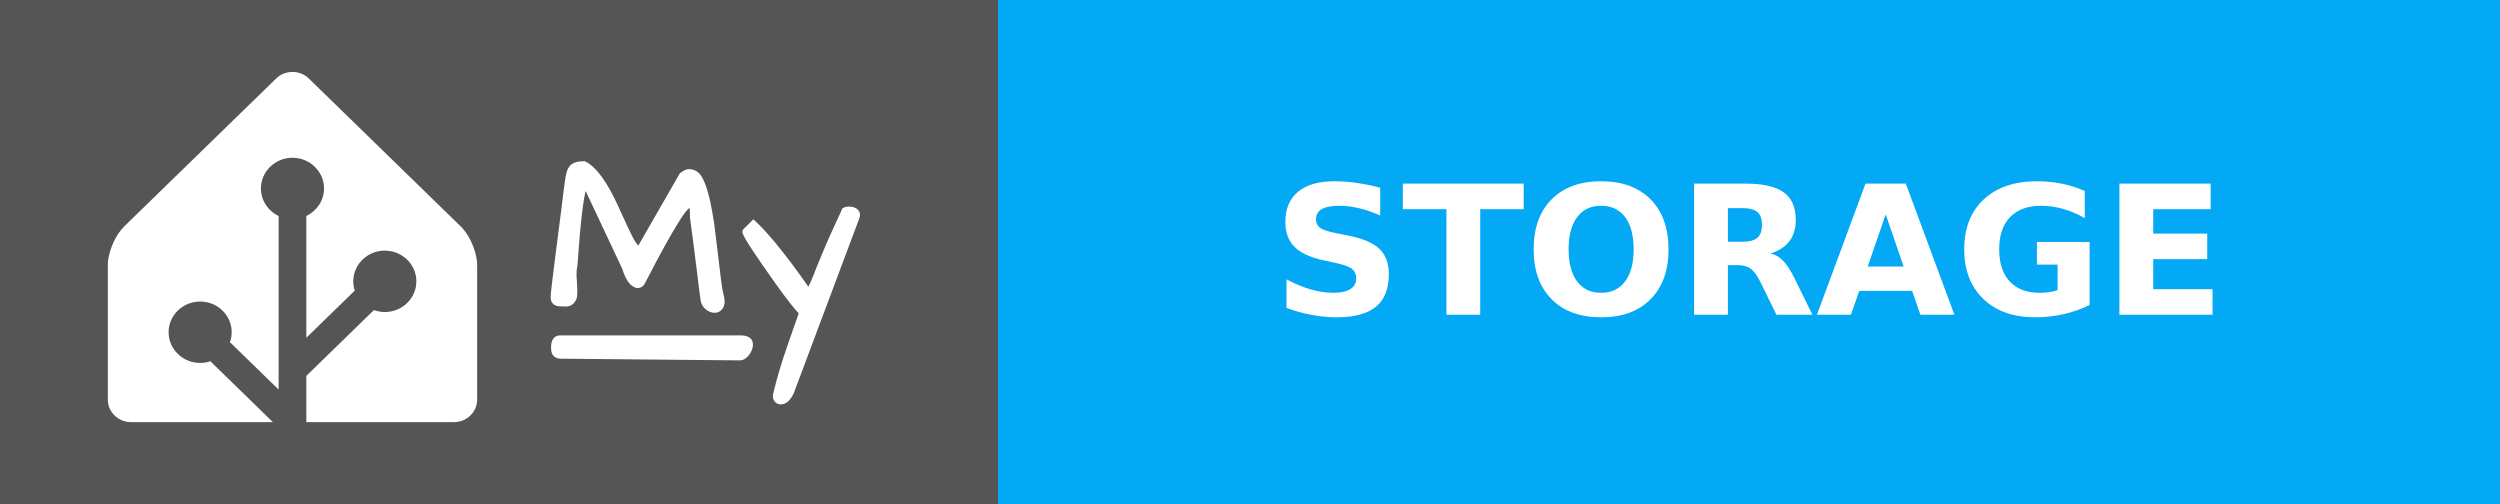
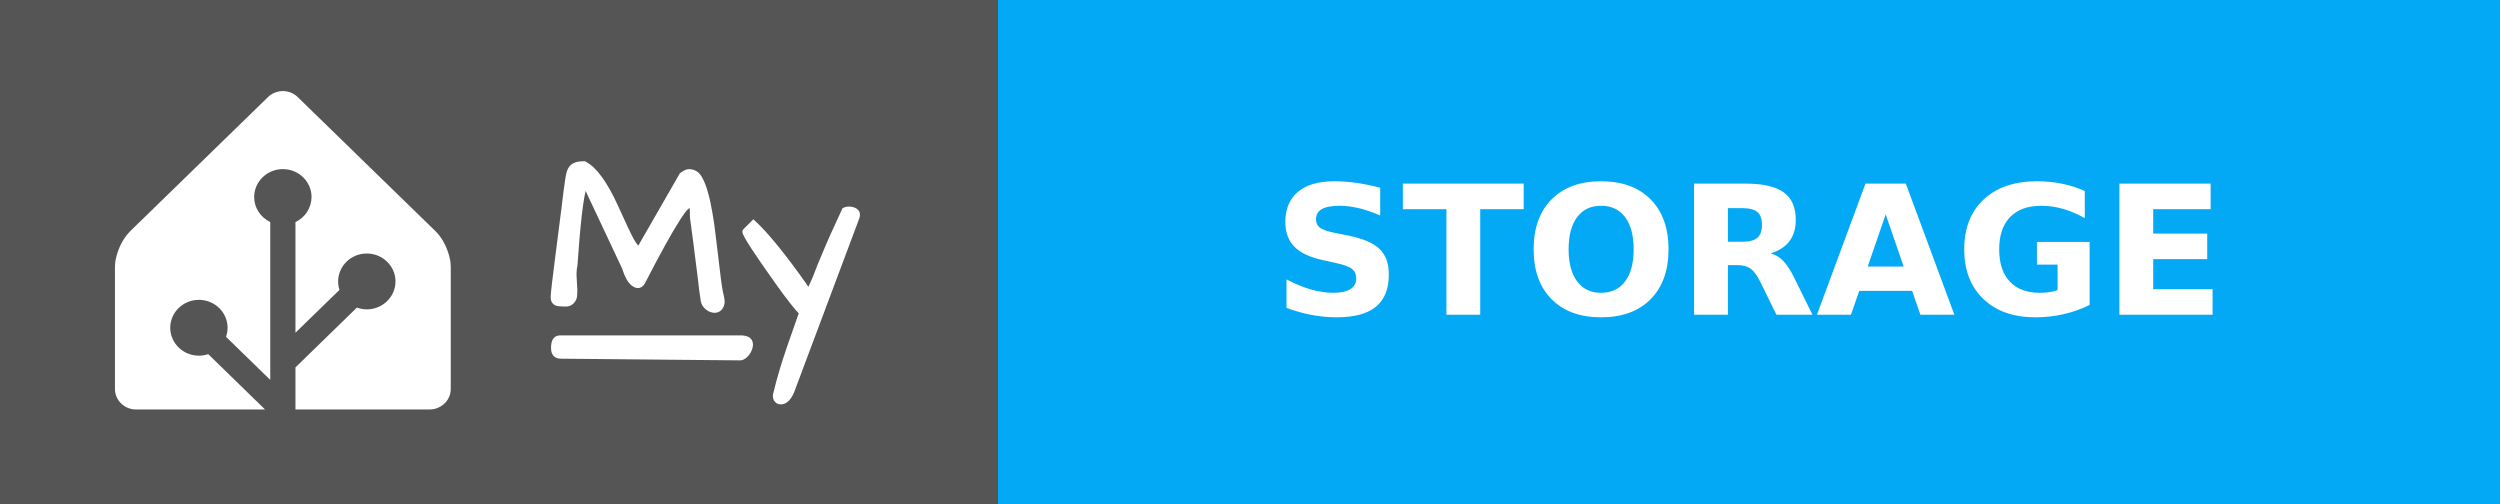
<svg xmlns="http://www.w3.org/2000/svg" width="139" height="28" aria-label="MY: STORAGE" style="border-radius:4px">
  <g shape-rendering="crispEdges">
    <path fill="#555" d="M0 0h55.5v28H0z" />
    <path fill="#03a9f4" d="M55.5 0H139v28H55.5z" />
  </g>
  <g fill="#fff" font-family="Verdana,Geneva,DejaVu Sans,sans-serif" font-size="100" text-anchor="middle" text-rendering="geometricPrecision">
-     <path d="M16.262 4c-.329 0-.658.122-.907.364l-8.452 8.227a2.81 2.81 0 0 0-.353.442 4.032 3.823 0 0 0-.527 1.37c-.003.018-.008.036-.01.052a2.049 2.049 0 0 0-.018.27v7.495c0 .687.577 1.25 1.283 1.25h7.894l-3.475-3.384a1.7 1.613 0 0 1-.569.093c-.967 0-1.754-.766-1.754-1.707 0-.94.787-1.707 1.754-1.707s1.754.766 1.754 1.707c0 .194-.035.38-.097.554l2.707 2.634V12.01a1.806 1.713 0 0 1-.984-1.533c0-.94.787-1.706 1.754-1.706s1.754.766 1.754 1.707c0 .673-.402 1.253-.984 1.532v6.769l2.691-2.62a1.847 1.751 0 0 1-.081-.517c0-.942.787-1.708 1.754-1.708.966 0 1.754.766 1.754 1.708 0 .941-.788 1.707-1.754 1.707-.214 0-.419-.04-.607-.108l-3.757 3.658v2.57h8.214c.618 0 1.137-.43 1.257-.997.017-.081.026-.165.026-.25v-7.497a2.234 2.118 0 0 0-.019-.268 4.01 3.802 0 0 0-.536-1.422 3.061 2.902 0 0 0-.17-.24 2.244 2.127 0 0 0-.183-.202L17.17 4.364A1.262 1.197 0 0 0 16.262 4z" />
+     <path d="M15.727 5.065c-.3 0-.598.11-.825.331l-7.685 7.48a2.555 2.555 0 0 0-.32.402 3.666 3.476 0 0 0-.48 1.246c-.002.016-.007.032-.008.047a1.863 1.863 0 0 0-.017.245v6.815c0 .624.525 1.136 1.167 1.136h7.178l-3.16-3.077a1.546 1.466 0 0 1-.517.086c-.88 0-1.595-.697-1.595-1.553 0-.855.716-1.552 1.595-1.552s1.594.697 1.594 1.552a1.5 1.5 0 0 1-.088.504l2.46 2.395v-8.775a1.642 1.557 0 0 1-.894-1.393c0-.855.716-1.552 1.595-1.552s1.595.697 1.595 1.552a1.55 1.55 0 0 1-.895 1.393V18.5l2.447-2.382a1.68 1.592 0 0 1-.074-.47c0-.856.715-1.553 1.594-1.553.88 0 1.595.697 1.595 1.553s-.716 1.553-1.595 1.553a1.61 1.61 0 0 1-.551-.099l-3.416 3.326v2.337h7.468c.562 0 1.034-.39 1.143-.907.015-.074.024-.15.024-.228v-6.815a2.031 1.926 0 0 0-.017-.244 3.646 3.457 0 0 0-.488-1.293 2.783 2.639 0 0 0-.155-.218 2.04 1.934 0 0 0-.166-.184l-7.685-7.48a1.148 1.088 0 0 0-.824-.332z" />
    <g style="stroke-width:.3;stroke:#fff">
      <path d="m31.903 15.27.048.872q0 .072-.012.263 0 .191-.143.347-.132.143-.335.143-.192 0-.3-.012-.394 0-.394-.347 0-.287.263-2.307.263-2.032.335-2.618l.12-.98q.06-.407.083-.598.024-.192.072-.383.048-.191.144-.31.179-.228.693-.228.86.43 1.77 2.44.645 1.434.86 1.816.215.383.419.526l2.39-4.16q.252-.18.383-.18.383 0 .586.347.203.347.335.85.143.49.239 1.087.107.598.18 1.255.083.646.155 1.268.167 1.494.25 1.876.096.383.096.55 0 .156-.107.311-.108.144-.3.144-.19 0-.382-.144-.191-.155-.239-.37-.036-.227-.084-.586-.035-.359-.095-.801-.06-.454-.12-.945-.06-.502-.12-.956l-.107-.801-.072-.538q0-.24-.012-.442-.012-.204-.095-.251-.084-.048-.263.12-.168.155-.478.645-.67 1.04-1.937 3.503-.168.298-.443.131-.322-.18-.55-.92l-2.2-4.675q-.286.574-.525 3.802-.036.394-.048.67-.06.298-.06.585zM44.007 21.773q-.251.562-.598.562-.168 0-.251-.156-.072-.143 0-.346.263-1.112.753-2.535.502-1.423.67-1.913-.419-.418-1.316-1.674-1.84-2.582-1.84-2.833 0-.012.011-.024l.455-.454q.944.873 2.462 2.965.383.526.61.884.251-.502.395-.86l.227-.586.25-.598q.407-.992 1.125-2.522.107-.048.227-.048.299 0 .43.155.048.06.048.144 0 .071-.024.143zM31.14 18.797h10.006c.28 0 .57.055.57.357s-.29.735-.57.733l-9.962-.094c-.28-.003-.396-.15-.396-.451 0-.302.073-.545.353-.545z" />
    </g>
    <text x="972.5" y="175" font-weight="bold" textLength="595" transform="scale(.1)">STORAGE</text>
  </g>
</svg>
